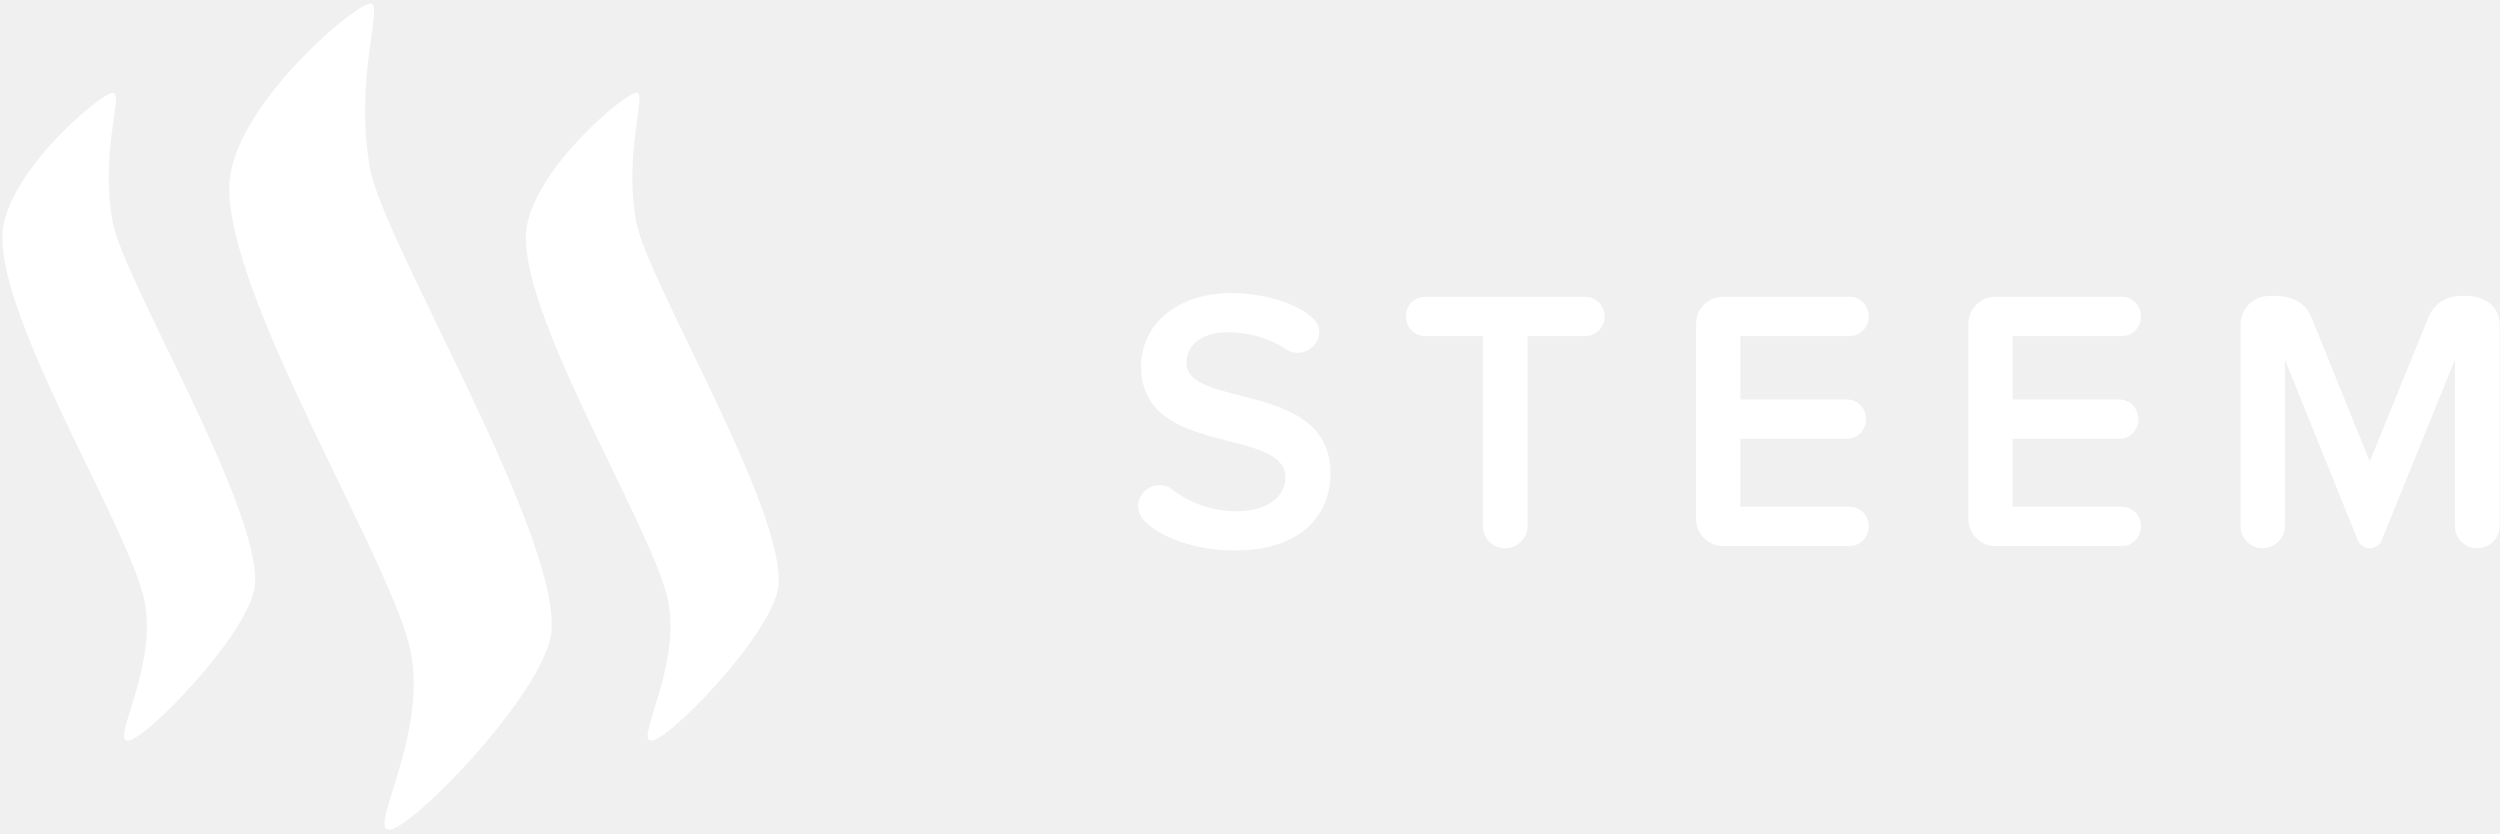
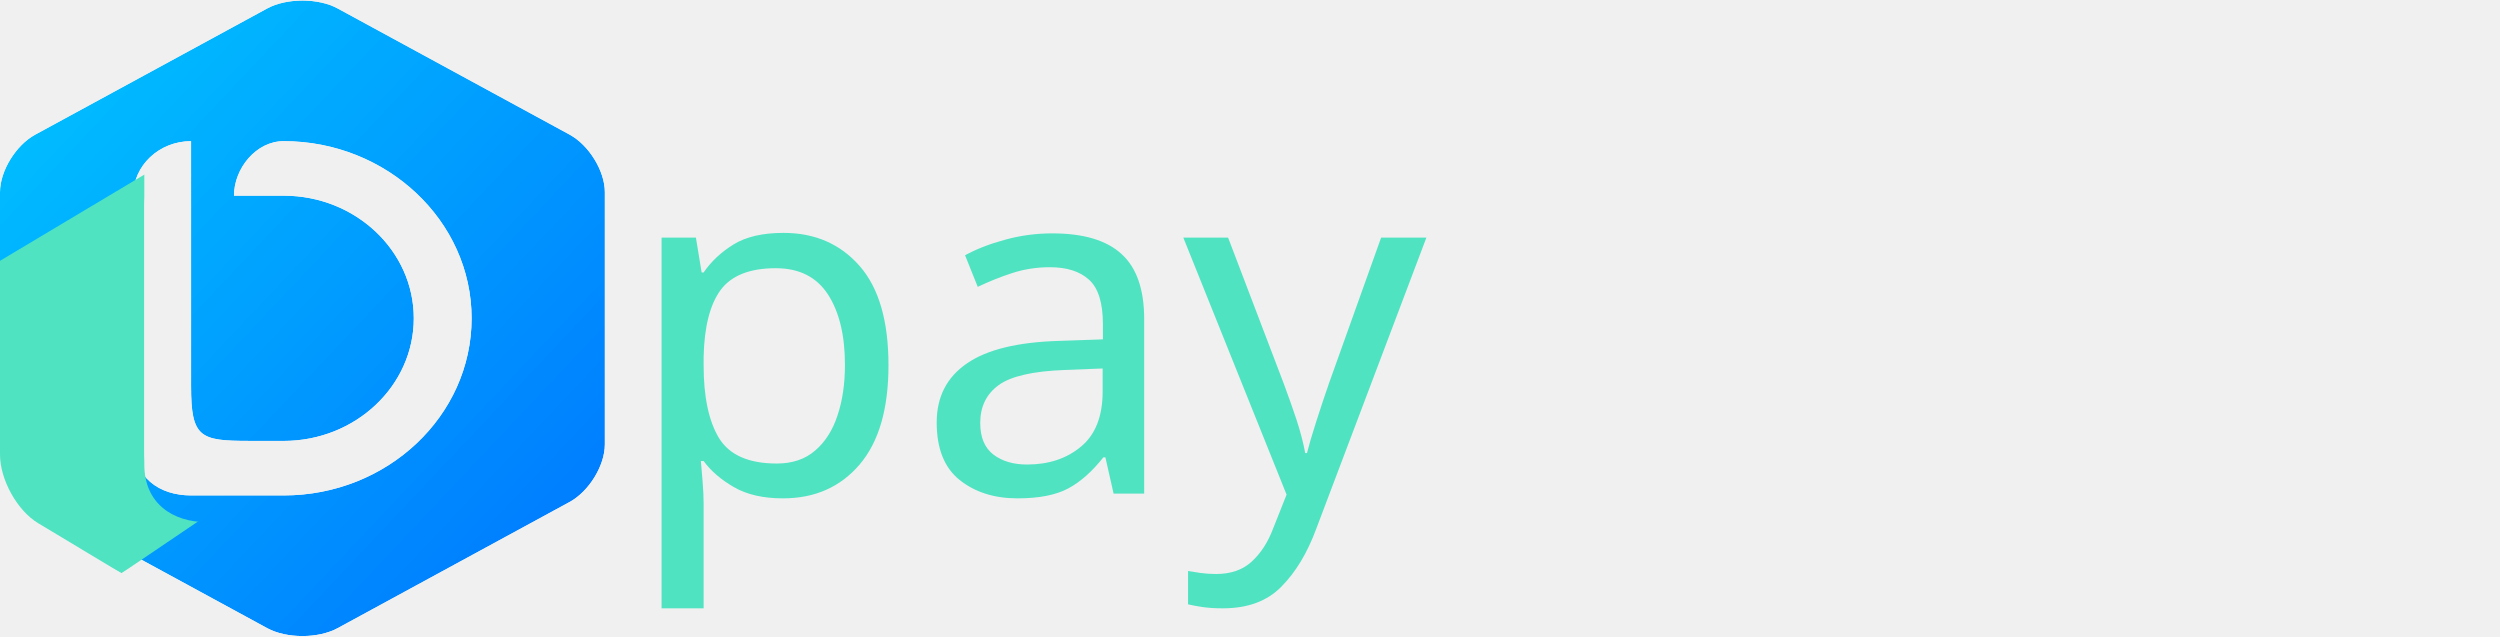
- <svg xmlns="http://www.w3.org/2000/svg" width="87px" height="29px" viewBox="0 0 87 29" version="1.1">
-   <defs />
-   <g id="Page-1" stroke="none" stroke-width="1" fill="none" fill-rule="evenodd">
-     <g id="steem-icon-typo-copy" fill-rule="nonzero" fill="#FFFFFF">
-       <g id="Page-1">
-         <path d="M3.954,3.232 C3.671,3.09 0.079,6.071 0.079,8.265 C0.074,11.263 4.269,18.055 4.976,20.683 C5.584,22.936 3.944,25.64 4.395,25.763 C4.806,26.028 8.721,22.049 8.873,20.352 C9.069,17.65 4.303,9.771 3.923,7.737 C3.482,5.363 4.272,3.285 3.954,3.232 L3.954,3.232 Z" id="Fill-1" />
-         <path d="M12.921,0.13 C12.56,-0.051 7.978,3.748 7.978,6.548 C7.973,10.372 13.323,19.034 14.223,22.381 C14.998,25.255 12.909,28.704 13.48,28.858 C14.008,29.195 18.997,24.124 19.193,21.957 C19.445,18.513 13.363,8.467 12.879,5.869 C12.318,2.849 13.323,0.197 12.921,0.13 L12.921,0.13 Z" id="Fill-2" />
-         <path d="M22.175,3.232 C21.894,3.09 18.299,6.071 18.299,8.265 C18.295,11.263 22.49,18.055 23.197,20.683 C23.804,22.936 22.166,25.64 22.616,25.763 C23.03,26.028 26.944,22.049 27.094,20.352 C27.29,17.65 22.524,9.771 22.143,7.737 C21.703,5.363 22.492,3.285 22.175,3.232 L22.175,3.232 Z" id="Fill-3" />
-       </g>
-       <path d="M46.3,16.465 C46.3,13.228 41.289,14.229 41.289,12.63 C41.289,11.993 41.846,11.564 42.726,11.564 C43.426,11.564 44.138,11.746 44.746,12.149 C44.876,12.24 45.018,12.279 45.16,12.279 C45.536,12.279 45.911,11.967 45.911,11.564 C45.911,11.421 45.86,11.265 45.756,11.148 C45.186,10.524 43.892,10.199 42.856,10.199 C40.953,10.199 39.71,11.304 39.71,12.747 C39.71,15.945 44.733,14.827 44.733,16.621 C44.733,17.18 44.241,17.791 43.024,17.791 C42.118,17.791 41.354,17.466 40.758,17.011 C40.642,16.92 40.486,16.881 40.344,16.881 C39.956,16.881 39.606,17.219 39.606,17.622 C39.606,17.778 39.658,17.921 39.761,18.051 C40.344,18.74 41.691,19.156 42.959,19.156 C45.29,19.156 46.3,17.921 46.3,16.465 L46.3,16.465 Z M55.84,11.018 C55.84,10.628 55.529,10.329 55.167,10.329 L49.599,10.329 C49.224,10.329 48.926,10.628 48.926,10.992 C48.926,11.395 49.224,11.694 49.599,11.694 L51.606,11.694 L51.606,18.311 C51.606,18.727 51.943,19.078 52.37,19.078 C52.81,19.078 53.16,18.727 53.16,18.311 L53.16,11.694 L55.167,11.694 C55.529,11.694 55.84,11.395 55.84,11.018 L55.84,11.018 Z M65.031,18.298 C65.031,17.934 64.733,17.635 64.371,17.635 L60.564,17.635 L60.564,15.269 L64.28,15.269 C64.642,15.269 64.94,14.97 64.94,14.593 C64.94,14.203 64.642,13.904 64.28,13.904 L60.564,13.904 L60.564,11.694 L64.371,11.694 C64.733,11.694 65.031,11.395 65.031,11.018 C65.031,10.628 64.733,10.329 64.371,10.329 L59.955,10.329 C59.438,10.329 59.023,10.758 59.023,11.265 L59.023,18.064 C59.023,18.571 59.438,19 59.955,19 L64.371,19 C64.733,19 65.031,18.701 65.031,18.298 L65.031,18.298 Z M74.506,18.298 C74.506,17.934 74.209,17.635 73.846,17.635 L70.04,17.635 L70.04,15.269 L73.755,15.269 C74.118,15.269 74.416,14.97 74.416,14.593 C74.416,14.203 74.118,13.904 73.755,13.904 L70.04,13.904 L70.04,11.694 L73.846,11.694 C74.209,11.694 74.506,11.395 74.506,11.018 C74.506,10.628 74.209,10.329 73.846,10.329 L69.431,10.329 C68.913,10.329 68.499,10.758 68.499,11.265 L68.499,18.064 C68.499,18.571 68.913,19 69.431,19 L73.846,19 C74.209,19 74.506,18.701 74.506,18.298 L74.506,18.298 Z M86.986,18.311 L86.986,11.278 C86.986,10.576 86.313,10.225 85.613,10.303 C85.121,10.303 84.694,10.589 84.513,11.031 L82.467,16.062 L80.434,11.031 C80.188,10.446 79.606,10.251 78.945,10.303 C78.415,10.303 77.974,10.745 77.974,11.278 L77.974,18.311 C77.974,18.727 78.311,19.078 78.725,19.078 C79.166,19.078 79.515,18.727 79.515,18.311 L79.515,12.513 L82.053,18.805 C82.118,18.961 82.286,19.078 82.454,19.078 C82.661,19.078 82.817,18.961 82.881,18.805 L85.432,12.513 L85.432,18.311 C85.432,18.727 85.769,19.078 86.196,19.078 C86.636,19.078 86.986,18.727 86.986,18.311 L86.986,18.311 Z" id="steem" />
+ <svg xmlns="http://www.w3.org/2000/svg" xmlns:xlink="http://www.w3.org/1999/xlink" width="157" height="40" viewBox="0 0 157 40">
+   <defs>
+     <path id="logotype_white-a" d="M18.979,0.034 C18.182,0.036 17.385,0.201 16.78,0.531 L2.212,8.455 C0.996,9.117 0,10.741 0,12.065 L0,27.913 C0,29.237 0.996,30.862 2.212,31.524 L8.663,35.033 L16.78,39.448 C17.996,40.11 19.988,40.11 21.204,39.448 L35.772,31.524 C36.989,30.862 37.984,29.237 37.984,27.913 L37.984,12.065 C37.984,10.741 36.989,9.117 35.772,8.455 L21.204,0.531 C20.599,0.201 19.802,0.036 19.005,0.034 L18.979,0.034 Z M17.811,8.865 C24.283,8.865 29.618,13.855 29.618,19.989 C29.618,26.123 24.322,31.113 17.811,31.113 L12,31.113 C9.995,31.113 8.366,29.982 8.366,27.689 L8.366,12.289 C8.366,10.399 9.992,8.866 11.999,8.865 L12,24.265 C12,27.483 12.566,27.689 15.635,27.689 L17.811,27.691 C22.319,27.691 25.985,24.236 25.985,19.989 C25.985,15.743 22.319,12.288 17.811,12.288 L14.694,12.289 C14.694,10.578 16.086,8.865 17.811,8.865 Z" />
+     <linearGradient id="logotype_white-b" x1=".237%" x2="102%" y1=".235%" y2="101%">
+       <stop offset="0%" stop-color="#00C6FF" />
+       <stop offset="100%" stop-color="#0072FF" />
+     </linearGradient>
+     <path id="logotype_white-d" d="M0,6.379 L0,19.414 C0,20.812 1.079,22.527 2.397,23.226 L7.63,26 L13,22.793 L13,22.793 C10.828,22.793 9.063,21.598 9.063,19.178 L9.063,2.921 C9.063,1.721 9.7,0.658 10.681,0 L10.681,0 L0,6.379 Z" />
+   </defs>
+   <g fill="none" fill-rule="evenodd">
+     <mask id="logotype_white-c" fill="#fff">
+       <use xlink:href="#logotype_white-a" />
+     </mask>
+     <path fill="url(#logotype_white-b)" d="M16.78,0.531 L2.212,8.455 C0.996,9.117 0,10.741 0,12.065 L0,27.913 C0,29.237 0.996,30.862 2.212,31.524 L8.663,35.033 L16.78,39.448 C17.996,40.11 19.988,40.11 21.204,39.448 L35.772,31.524 C36.989,30.862 37.984,29.237 37.984,27.913 L37.984,12.065 C37.984,10.741 36.989,9.117 35.772,8.455 L21.204,0.531 C20.599,0.201 19.802,0.036 19.005,0.034 C18.182,0.036 17.385,0.201 16.78,0.531 Z M17.811,8.865 C24.283,8.865 29.618,13.855 29.618,19.989 C29.618,26.123 24.322,31.113 17.811,31.113 L12,31.113 C9.995,31.113 8.366,29.982 8.366,27.689 L8.366,12.289 C8.366,10.399 9.992,8.866 11.999,8.865 L12,24.265 C12,27.483 12.566,27.689 15.635,27.689 L17.811,27.691 C22.319,27.691 25.985,24.236 25.985,19.989 C25.985,15.743 22.319,12.288 17.811,12.288 L14.694,12.289 C14.694,10.578 16.086,8.865 17.811,8.865 Z" mask="url(#logotype_white-c)" />
+     <g transform="translate(0 10)">
+       <mask id="logotype_white-e" fill="#fff">
+         <use xlink:href="#logotype_white-d" />
+       </mask>
+       <path fill="#50E3C2" d="M0,3.771 L0,18.539 C0,20.123 1.079,22.066 2.397,22.858 L7.63,26 L13,22.367 L13,22.367 C10.828,22.367 9.063,21.013 9.063,18.272 L9.063,-0.146 C9.063,-1.505 9.7,-2.709 10.681,-3.454 L10.681,-3.455 L0,3.771 Z" mask="url(#logotype_white-e)" />
    </g>
+     <text fill="#50E3C2" font-family="Carbon-Light, Carbon" font-size="30" font-weight="300">
+       <tspan x="39" y="31">pay</tspan>
+     </text>
  </g>
</svg>
